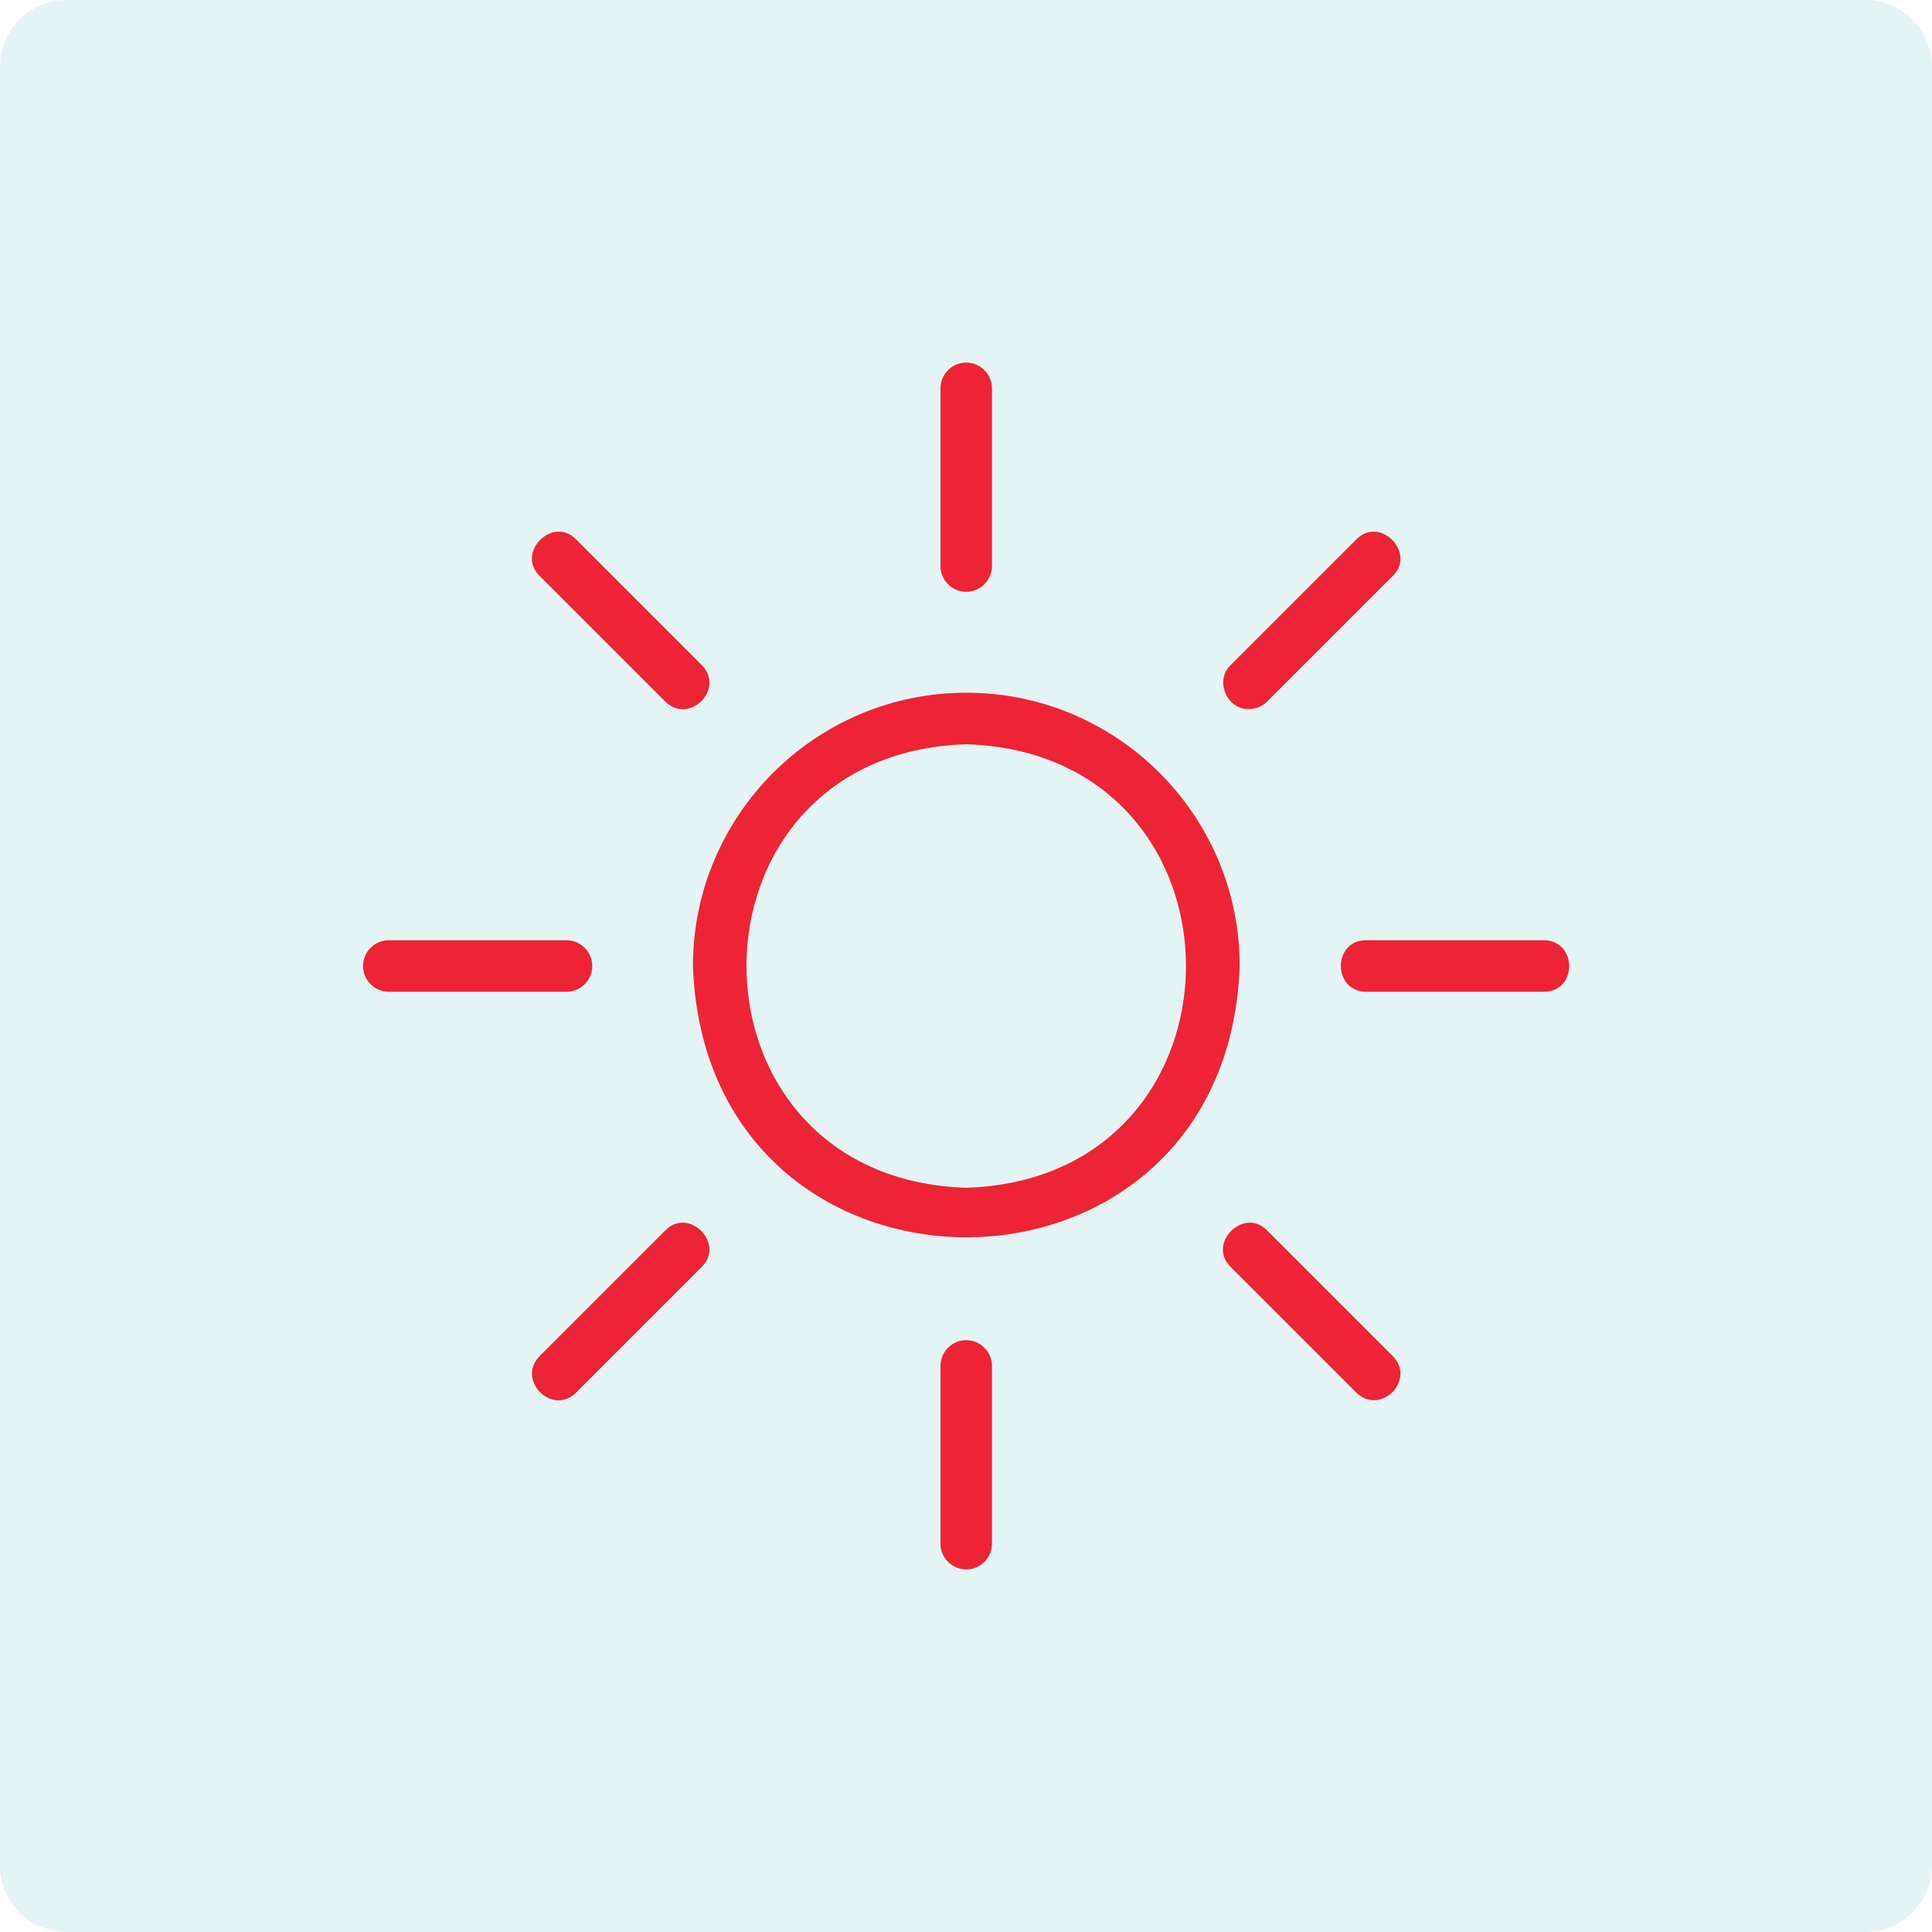
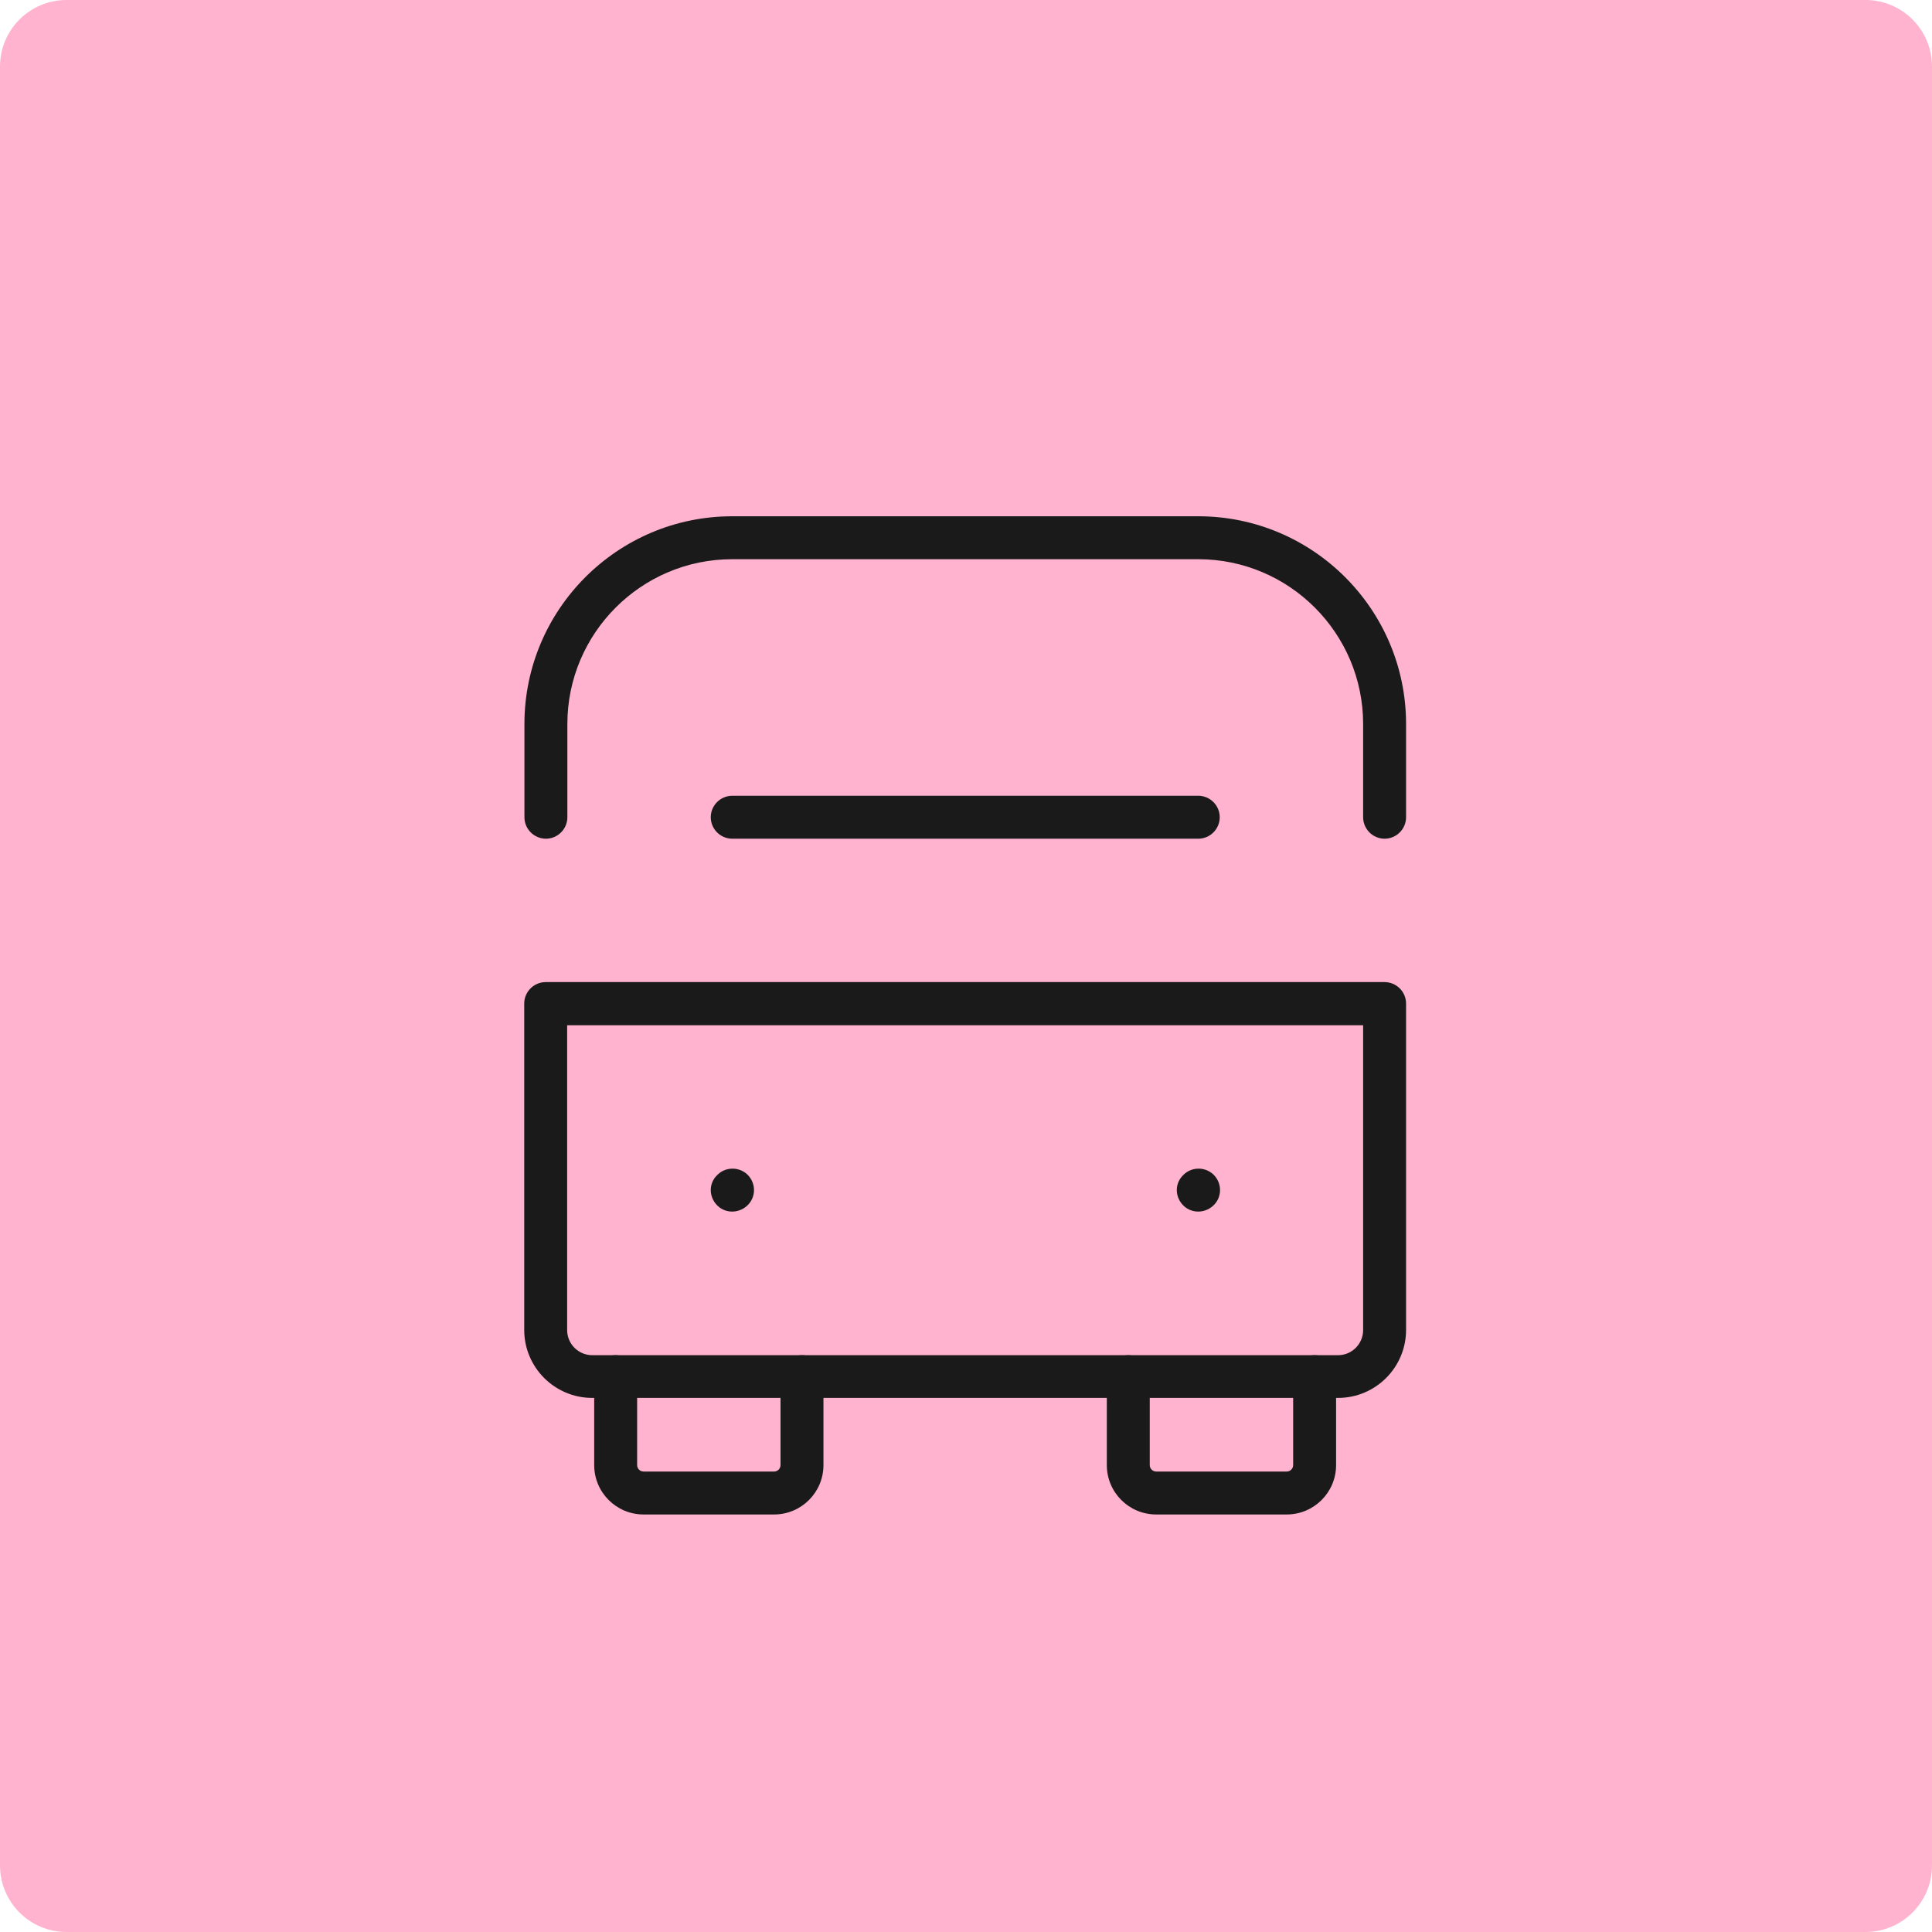
<svg xmlns="http://www.w3.org/2000/svg" id="Layer_2" viewBox="0 0 90 90">
  <defs>
-     <style>.cls-1{fill:#ed2435;}.cls-2{fill:#e4f3f4;}</style>
+     <style>.cls-1{fill:#1a1a1a;}.cls-1,.cls-2{stroke-width:0px;}.cls-2{fill:#ffb3ce;}</style>
  </defs>
-   <g id="Layer_3">
-     <g>
-       <rect class="cls-2" width="90" height="90" rx="3.1" ry="3.1" />
-       <g>
-         <path class="cls-1" d="m45.01,32.27c-7.02,0-12.73,5.71-12.73,12.73.6,16.85,24.87,16.85,25.47,0,0-7.02-5.71-12.73-12.73-12.73Zm0,23.06c-13.65-.43-13.65-20.23,0-20.66,13.65.43,13.65,20.23,0,20.66Z" />
-         <path class="cls-1" d="m45.01,27.57c.66,0,1.2-.54,1.2-1.2v-8.28c0-.66-.54-1.2-1.2-1.2s-1.2.54-1.2,1.2v8.28c0,.66.54,1.2,1.2,1.2Z" />
-         <path class="cls-1" d="m45.01,62.43c-.66,0-1.2.54-1.2,1.2v8.28c0,.66.54,1.2,1.2,1.2s1.2-.54,1.2-1.2v-8.28c0-.66-.54-1.2-1.2-1.2Z" />
-         <path class="cls-1" d="m71.92,43.8h-8.28c-1.57,0-1.57,2.39,0,2.4,0,0,8.28,0,8.28,0,1.57,0,1.57-2.39,0-2.4Z" />
-         <path class="cls-1" d="m27.59,45c0-.66-.54-1.2-1.2-1.2h-8.28c-.66,0-1.2.54-1.2,1.2s.54,1.2,1.2,1.2h8.28c.66,0,1.2-.54,1.2-1.2Z" />
-         <path class="cls-1" d="m58.18,33.03c.31,0,.62-.12.85-.35l5.85-5.85c1.11-1.09-.61-2.82-1.7-1.7,0,0-5.85,5.85-5.85,5.85-.76.71-.18,2.09.85,2.05Z" />
-         <path class="cls-1" d="m30.99,57.32l-5.85,5.85c-1.1,1.12.58,2.81,1.7,1.7,0,0,5.85-5.85,5.85-5.85,1.11-1.09-.61-2.82-1.7-1.7Z" />
-         <path class="cls-1" d="m59.03,57.32c-1.09-1.12-2.82.61-1.7,1.7,0,0,5.85,5.85,5.85,5.85,1.12,1.1,2.8-.58,1.7-1.7,0,0-5.85-5.85-5.85-5.85Z" />
-         <path class="cls-1" d="m30.99,32.68c1.12,1.1,2.8-.58,1.7-1.7,0,0-5.85-5.85-5.85-5.85-1.09-1.12-2.82.61-1.7,1.7,0,0,5.85,5.85,5.85,5.85Z" />
-       </g>
-     </g>
+   <g id="Layer_1-2">
+     <rect class="cls-2" width="90" height="90" rx="3.1" ry="3.1" />
+     <path class="cls-1" d="M34.11,56.44c-.24,0-.47-.08-.66-.25-.41-.37-.46-.99-.09-1.4l.02-.02c.37-.41,1-.44,1.41-.08.41.37.45,1,.08,1.41-.2.22-.48.34-.76.34Z" />
+     <path class="cls-1" d="M55.82,56.44c-.24,0-.47-.08-.66-.25-.41-.37-.46-.99-.09-1.4l.02-.02c.37-.41,1-.44,1.41-.08.41.37.45,1,.08,1.41-.2.22-.48.34-.76.34Z" />
+     <path class="cls-1" d="M62.33,65.12H27.59c-1.75,0-3.17-1.42-3.17-3.17v-15.2c0-.55.45-1,1-1h39.08c.55,0,1,.45,1,1v15.2c0,1.75-1.42,3.17-3.17,3.17ZM26.42,47.76v14.2c0,.65.53,1.17,1.17,1.17h34.74c.65,0,1.17-.53,1.17-1.17v-14.2H26.42Z" />
+     <path class="cls-1" d="M64.5,39.07c-.55,0-1-.45-1-1v-4.34c0-4.24-3.45-7.68-7.68-7.68h-21.71c-4.24,0-7.68,3.45-7.68,7.68v4.34c0,.55-.45,1-1,1s-1-.45-1-1v-4.34c0-5.34,4.34-9.68,9.68-9.68h21.71c5.34,0,9.68,4.34,9.68,9.68v4.34c0,.55-.45,1-1,1Z" />
+     <path class="cls-1" d="M55.82,39.07h-21.71c-.55,0-1-.45-1-1s.45-1,1-1h21.71c.55,0,1,.45,1,1s-.45,1-1,1Z" />
+     <path class="cls-1" d="M36.06,70.55h-6.08c-1.27,0-2.3-1.03-2.3-2.3v-4.12c0-.55.45-1,1-1s1,.45,1,1v4.12c0,.17.14.3.3.3h6.08c.17,0,.3-.14.3-.3v-4.12c0-.55.45-1,1-1s1,.45,1,1v4.12c0,1.27-1.03,2.3-2.3,2.3Z" />
+     <path class="cls-1" d="M59.94,70.55h-6.08c-1.27,0-2.3-1.03-2.3-2.3v-4.12c0-.55.45-1,1-1s1,.45,1,1v4.12c0,.17.14.3.3.3h6.08c.17,0,.3-.14.3-.3v-4.12c0-.55.45-1,1-1s1,.45,1,1v4.12c0,1.27-1.03,2.3-2.3,2.3Z" />
  </g>
</svg>
